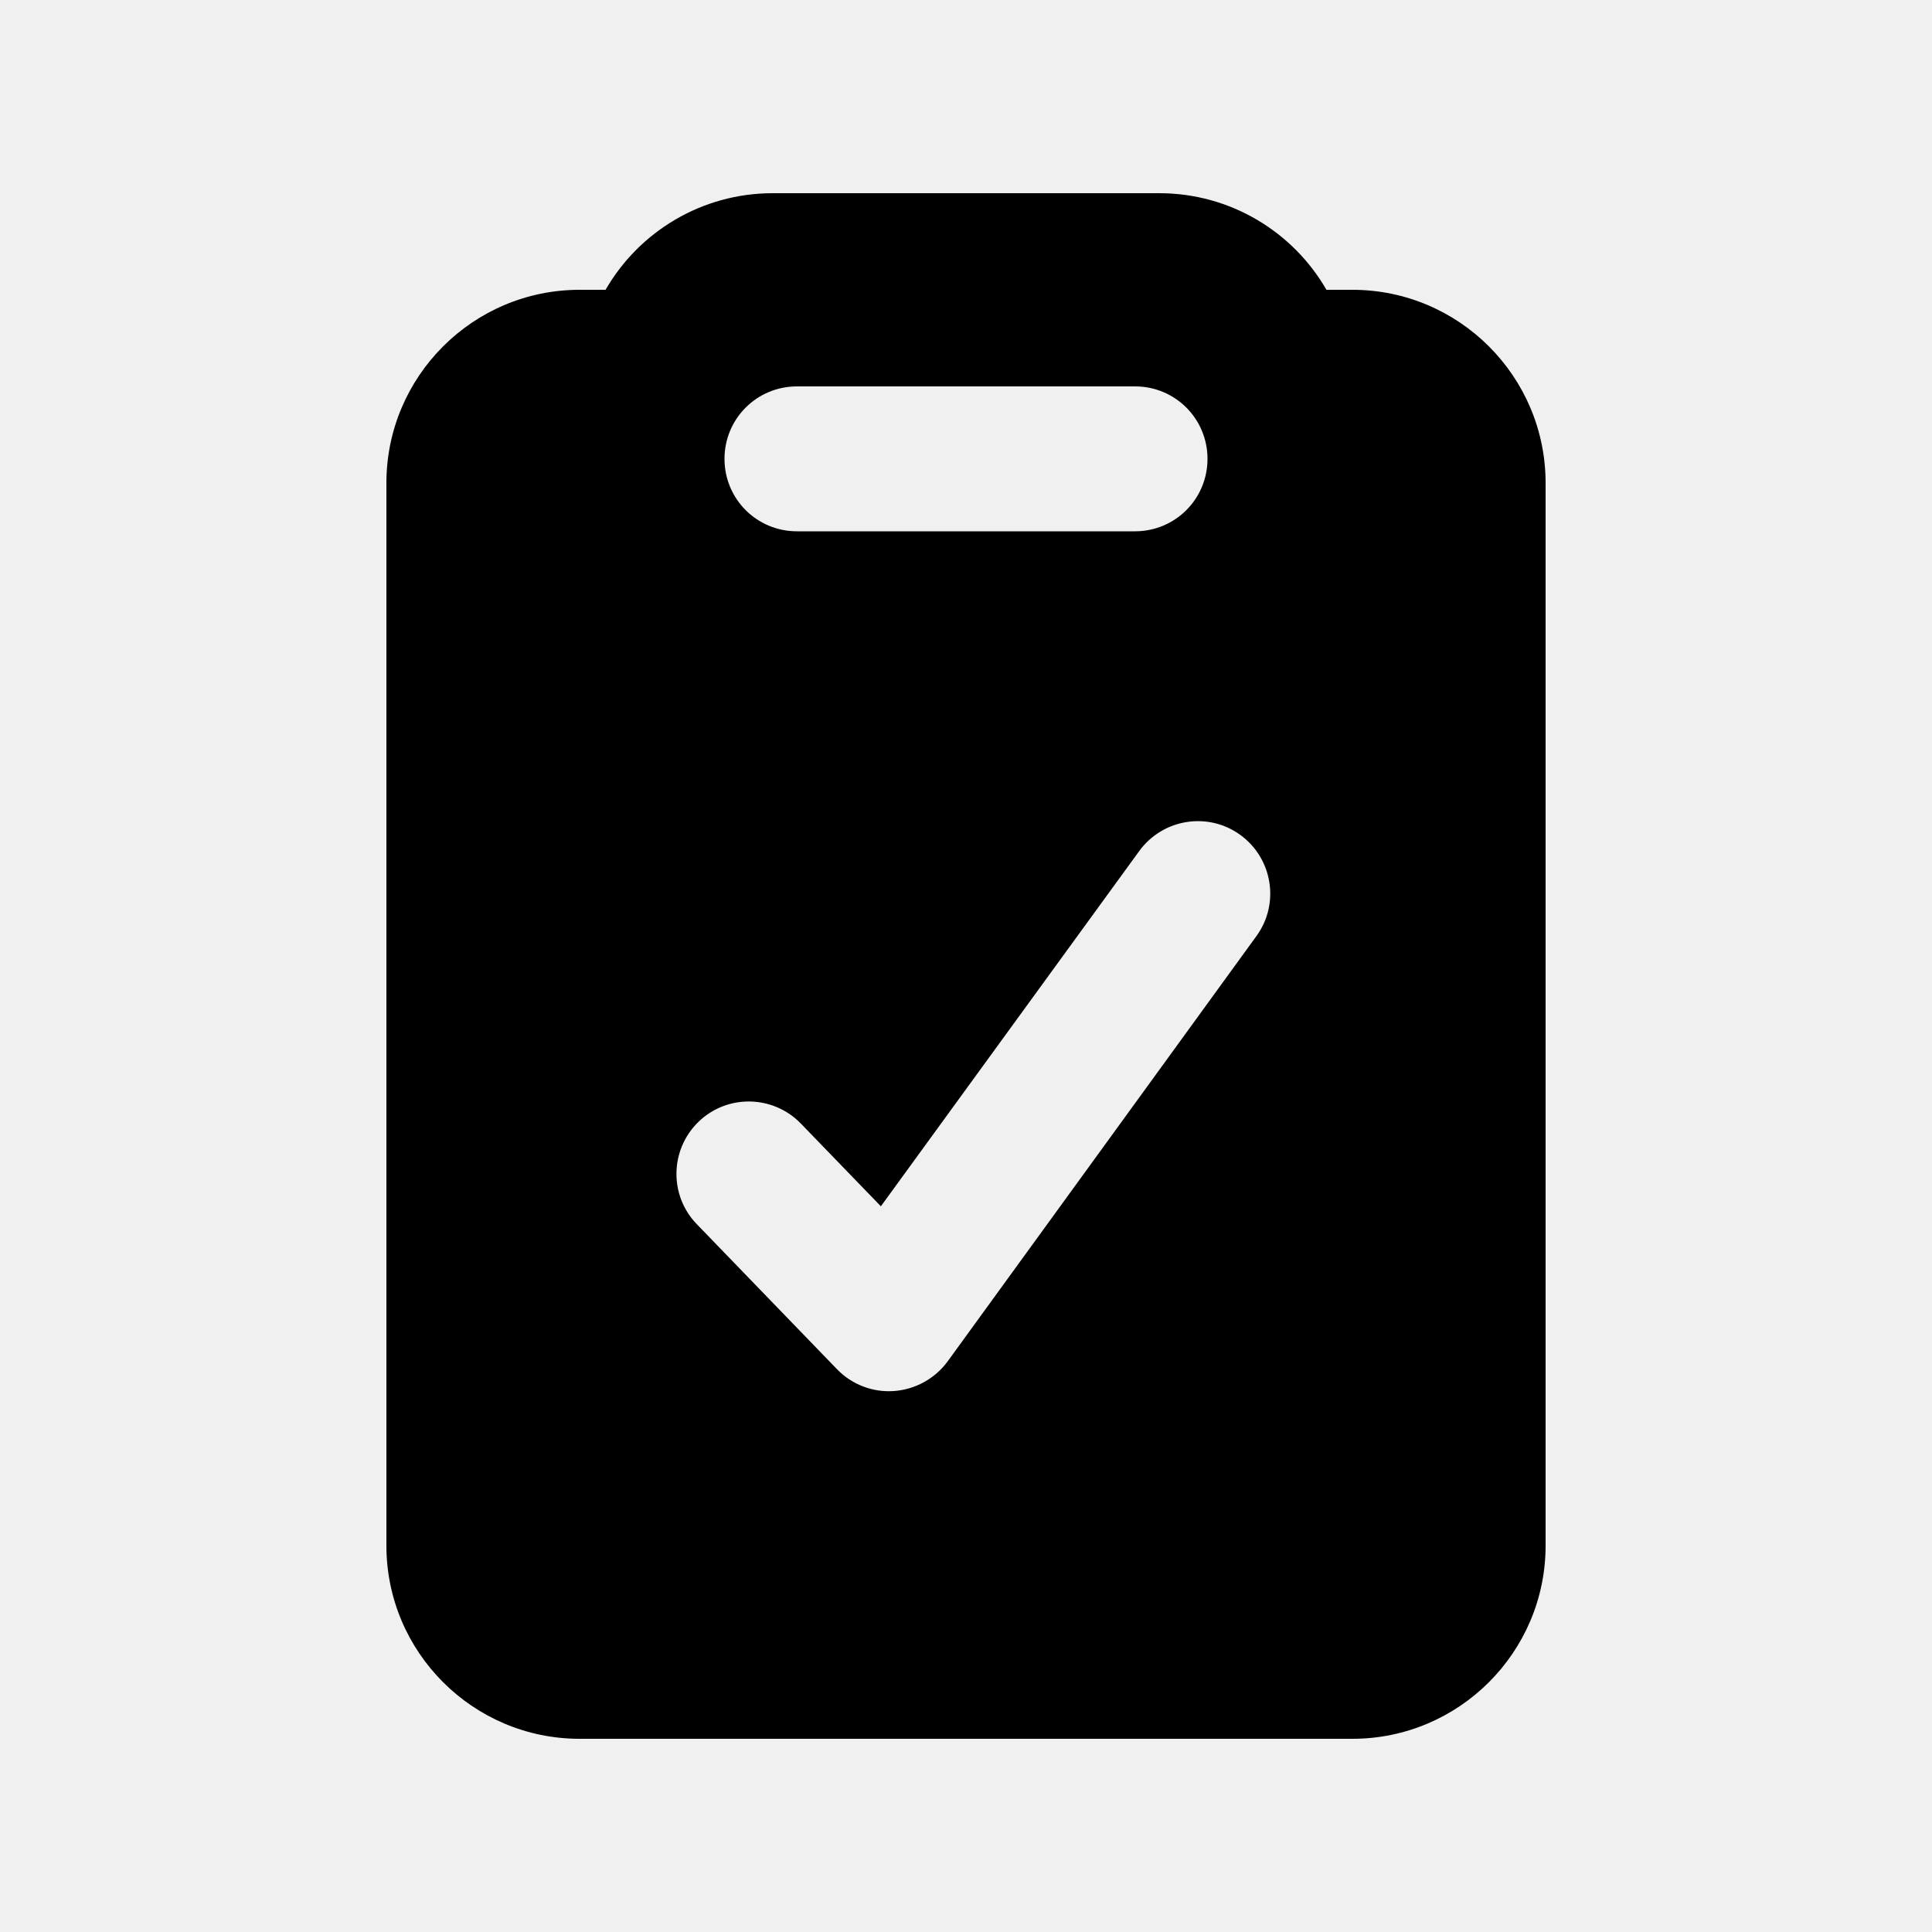
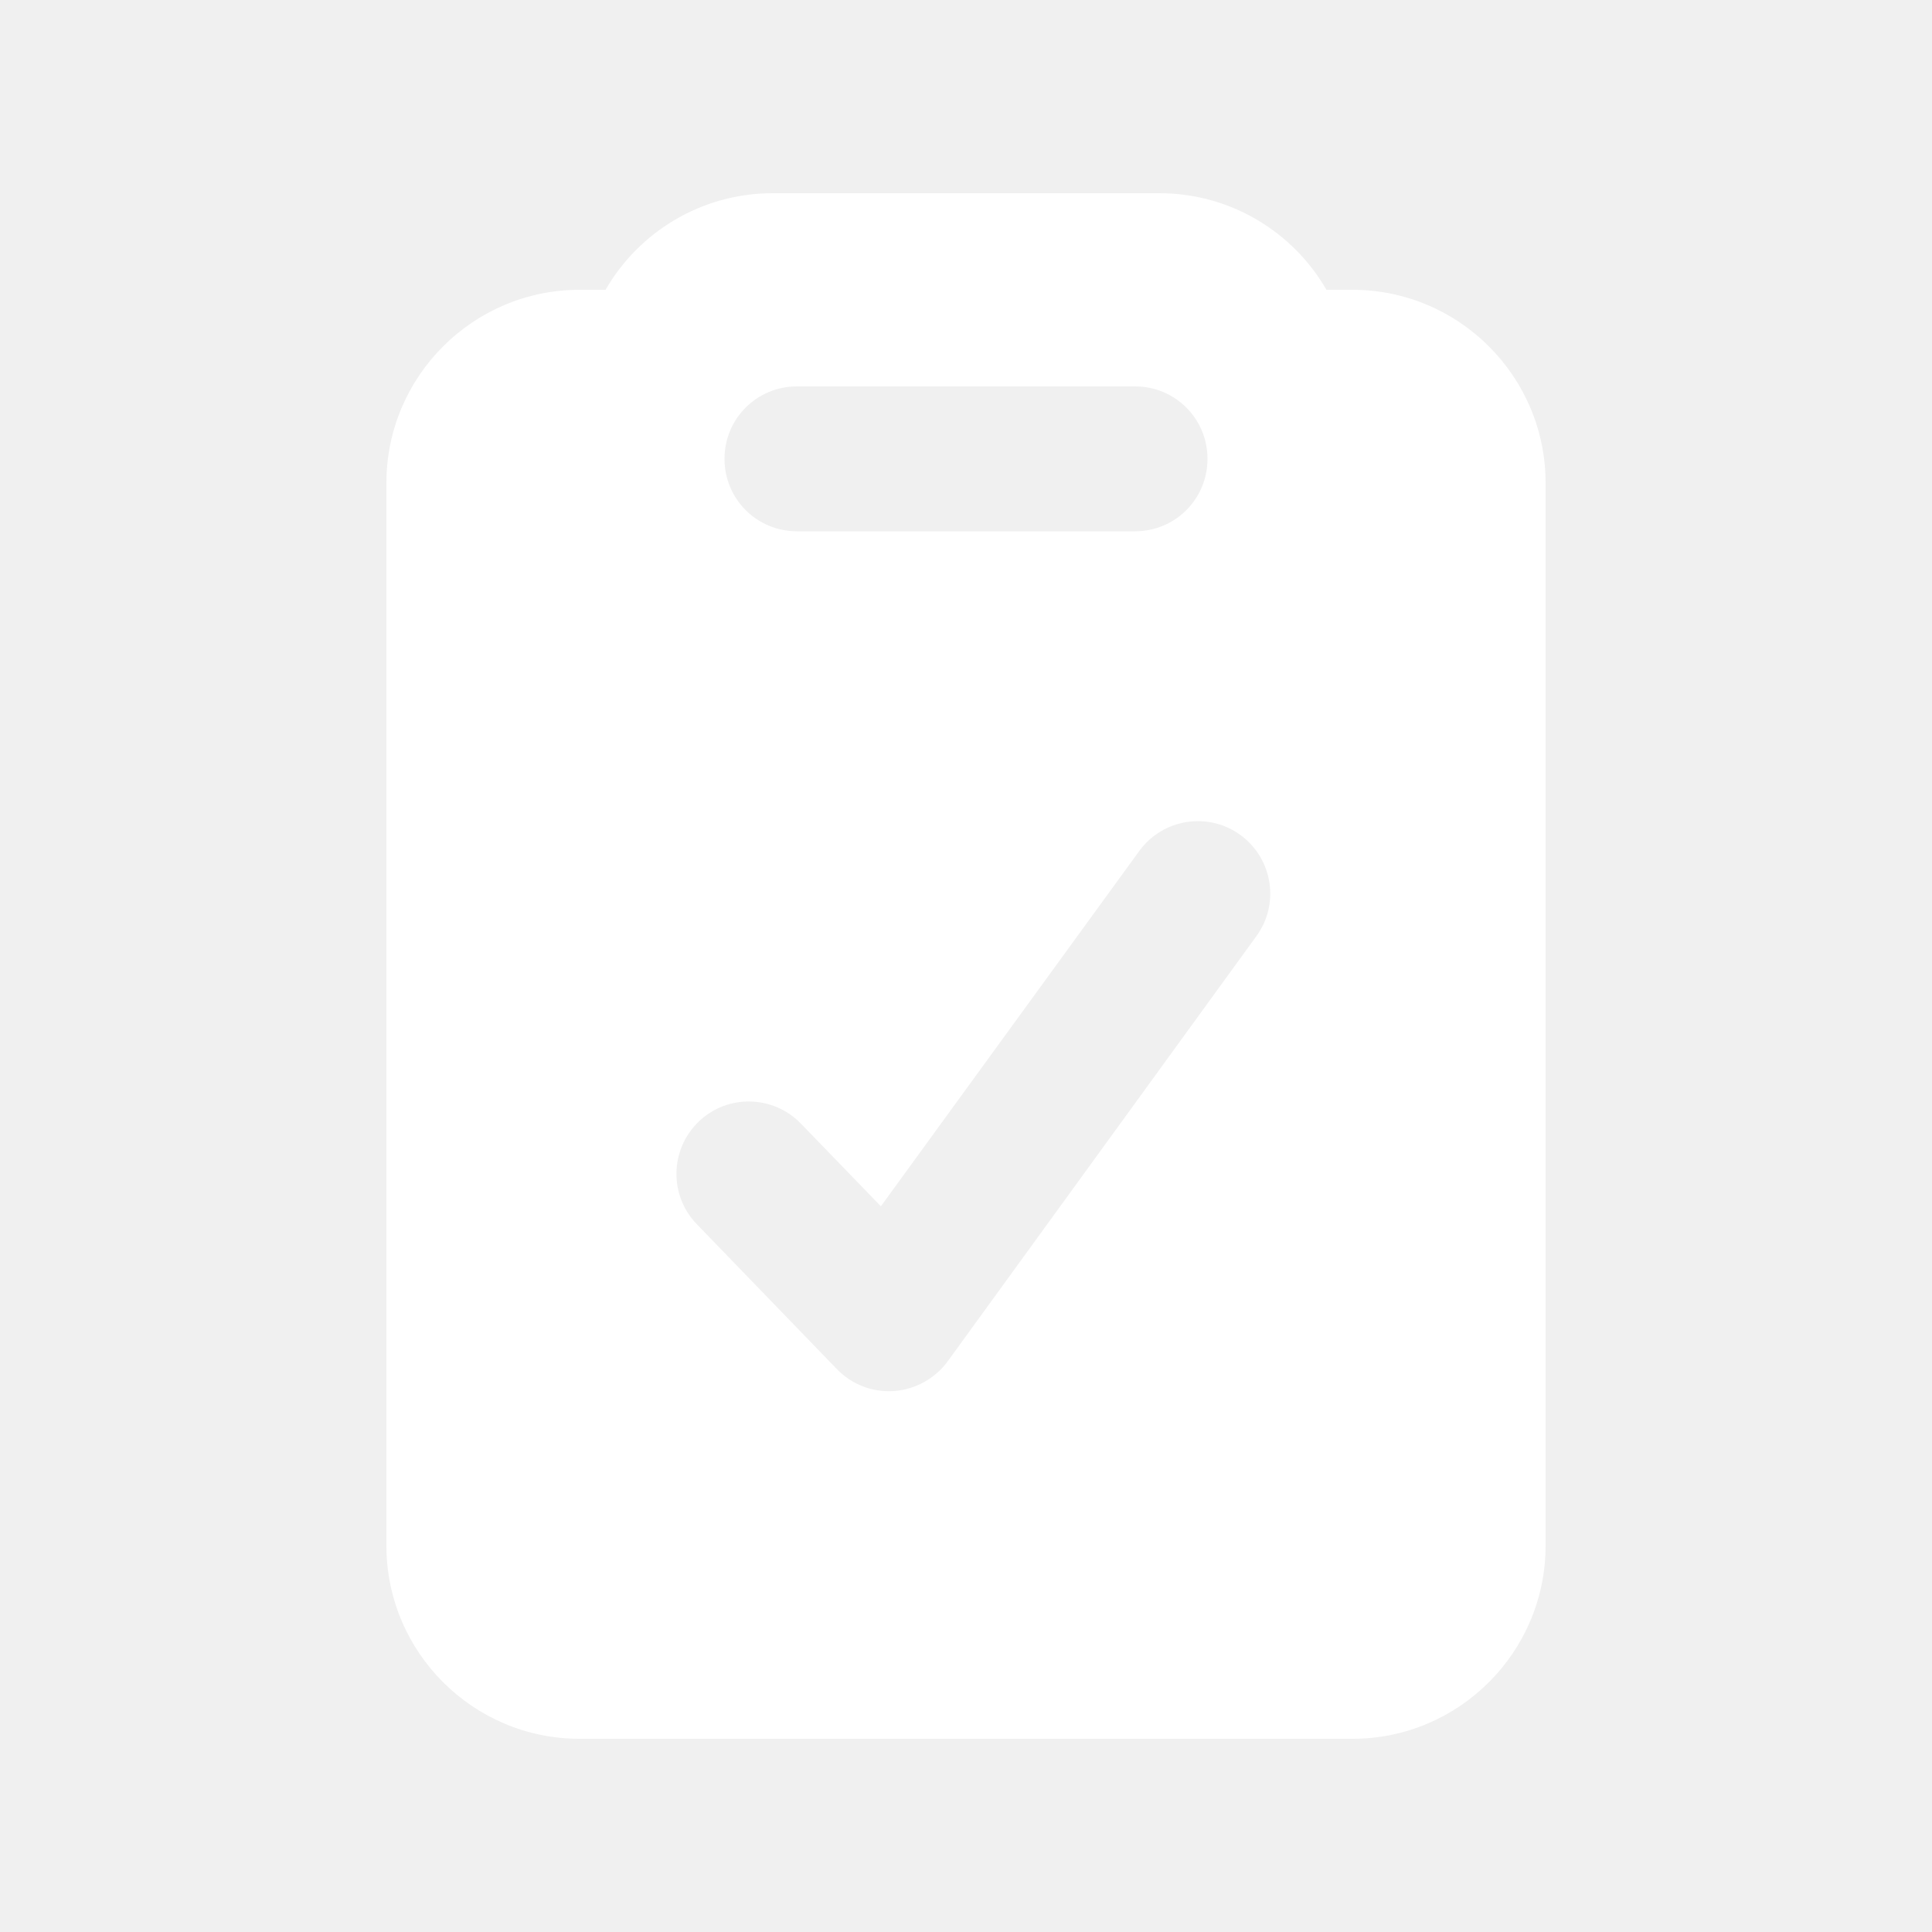
<svg xmlns="http://www.w3.org/2000/svg" viewBox="0 0 640 640">
-   <path d="M384 64C407.7 64 428.4 76.9 439.4 96L448 96C483.3 96 512 124.7 512 160L512 512C512 547.3 483.3 576 448 576L192 576C156.7 576 128 547.3 128 512L128 160C128 124.7 156.7 96 192 96L200.6 96C211.6 76.9 232.3 64 256 64L384 64zM410.9 276.6C400.2 268.8 385.2 271.2 377.4 281.9L291.8 399.6L265.3 372.2C256.1 362.7 240.9 362.4 231.4 371.6C221.9 380.8 221.6 396 230.8 405.5L277.2 453.5C282.1 458.6 289 461.3 296.1 460.8C303.2 460.3 309.7 456.7 313.9 451L416.2 310.1C424 299.4 421.6 284.4 410.9 276.6zM264 128C250.7 128 240 138.7 240 152C240 165.3 250.7 176 264 176L376 176C389.3 176 400 165.3 400 152C400 138.7 389.3 128 376 128L264 128z" />
+   <path fill="#FFFFFF" d="M384 64C407.7 64 428.4 76.9 439.4 96L448 96C483.3 96 512 124.7 512 160L512 512C512 547.3 483.3 576 448 576L192 576C156.7 576 128 547.3 128 512L128 160C128 124.7 156.7 96 192 96L200.6 96C211.6 76.9 232.3 64 256 64L384 64zM410.9 276.6C400.2 268.8 385.2 271.2 377.4 281.9L291.8 399.6L265.3 372.2C256.1 362.7 240.9 362.4 231.4 371.6C221.9 380.8 221.6 396 230.8 405.5L277.2 453.5C282.1 458.6 289 461.3 296.1 460.8C303.2 460.3 309.7 456.7 313.9 451L416.2 310.1C424 299.4 421.6 284.4 410.9 276.6zM264 128C250.7 128 240 138.7 240 152C240 165.3 250.7 176 264 176L376 176C389.3 176 400 165.3 400 152C400 138.7 389.3 128 376 128L264 128z" />
</svg>
